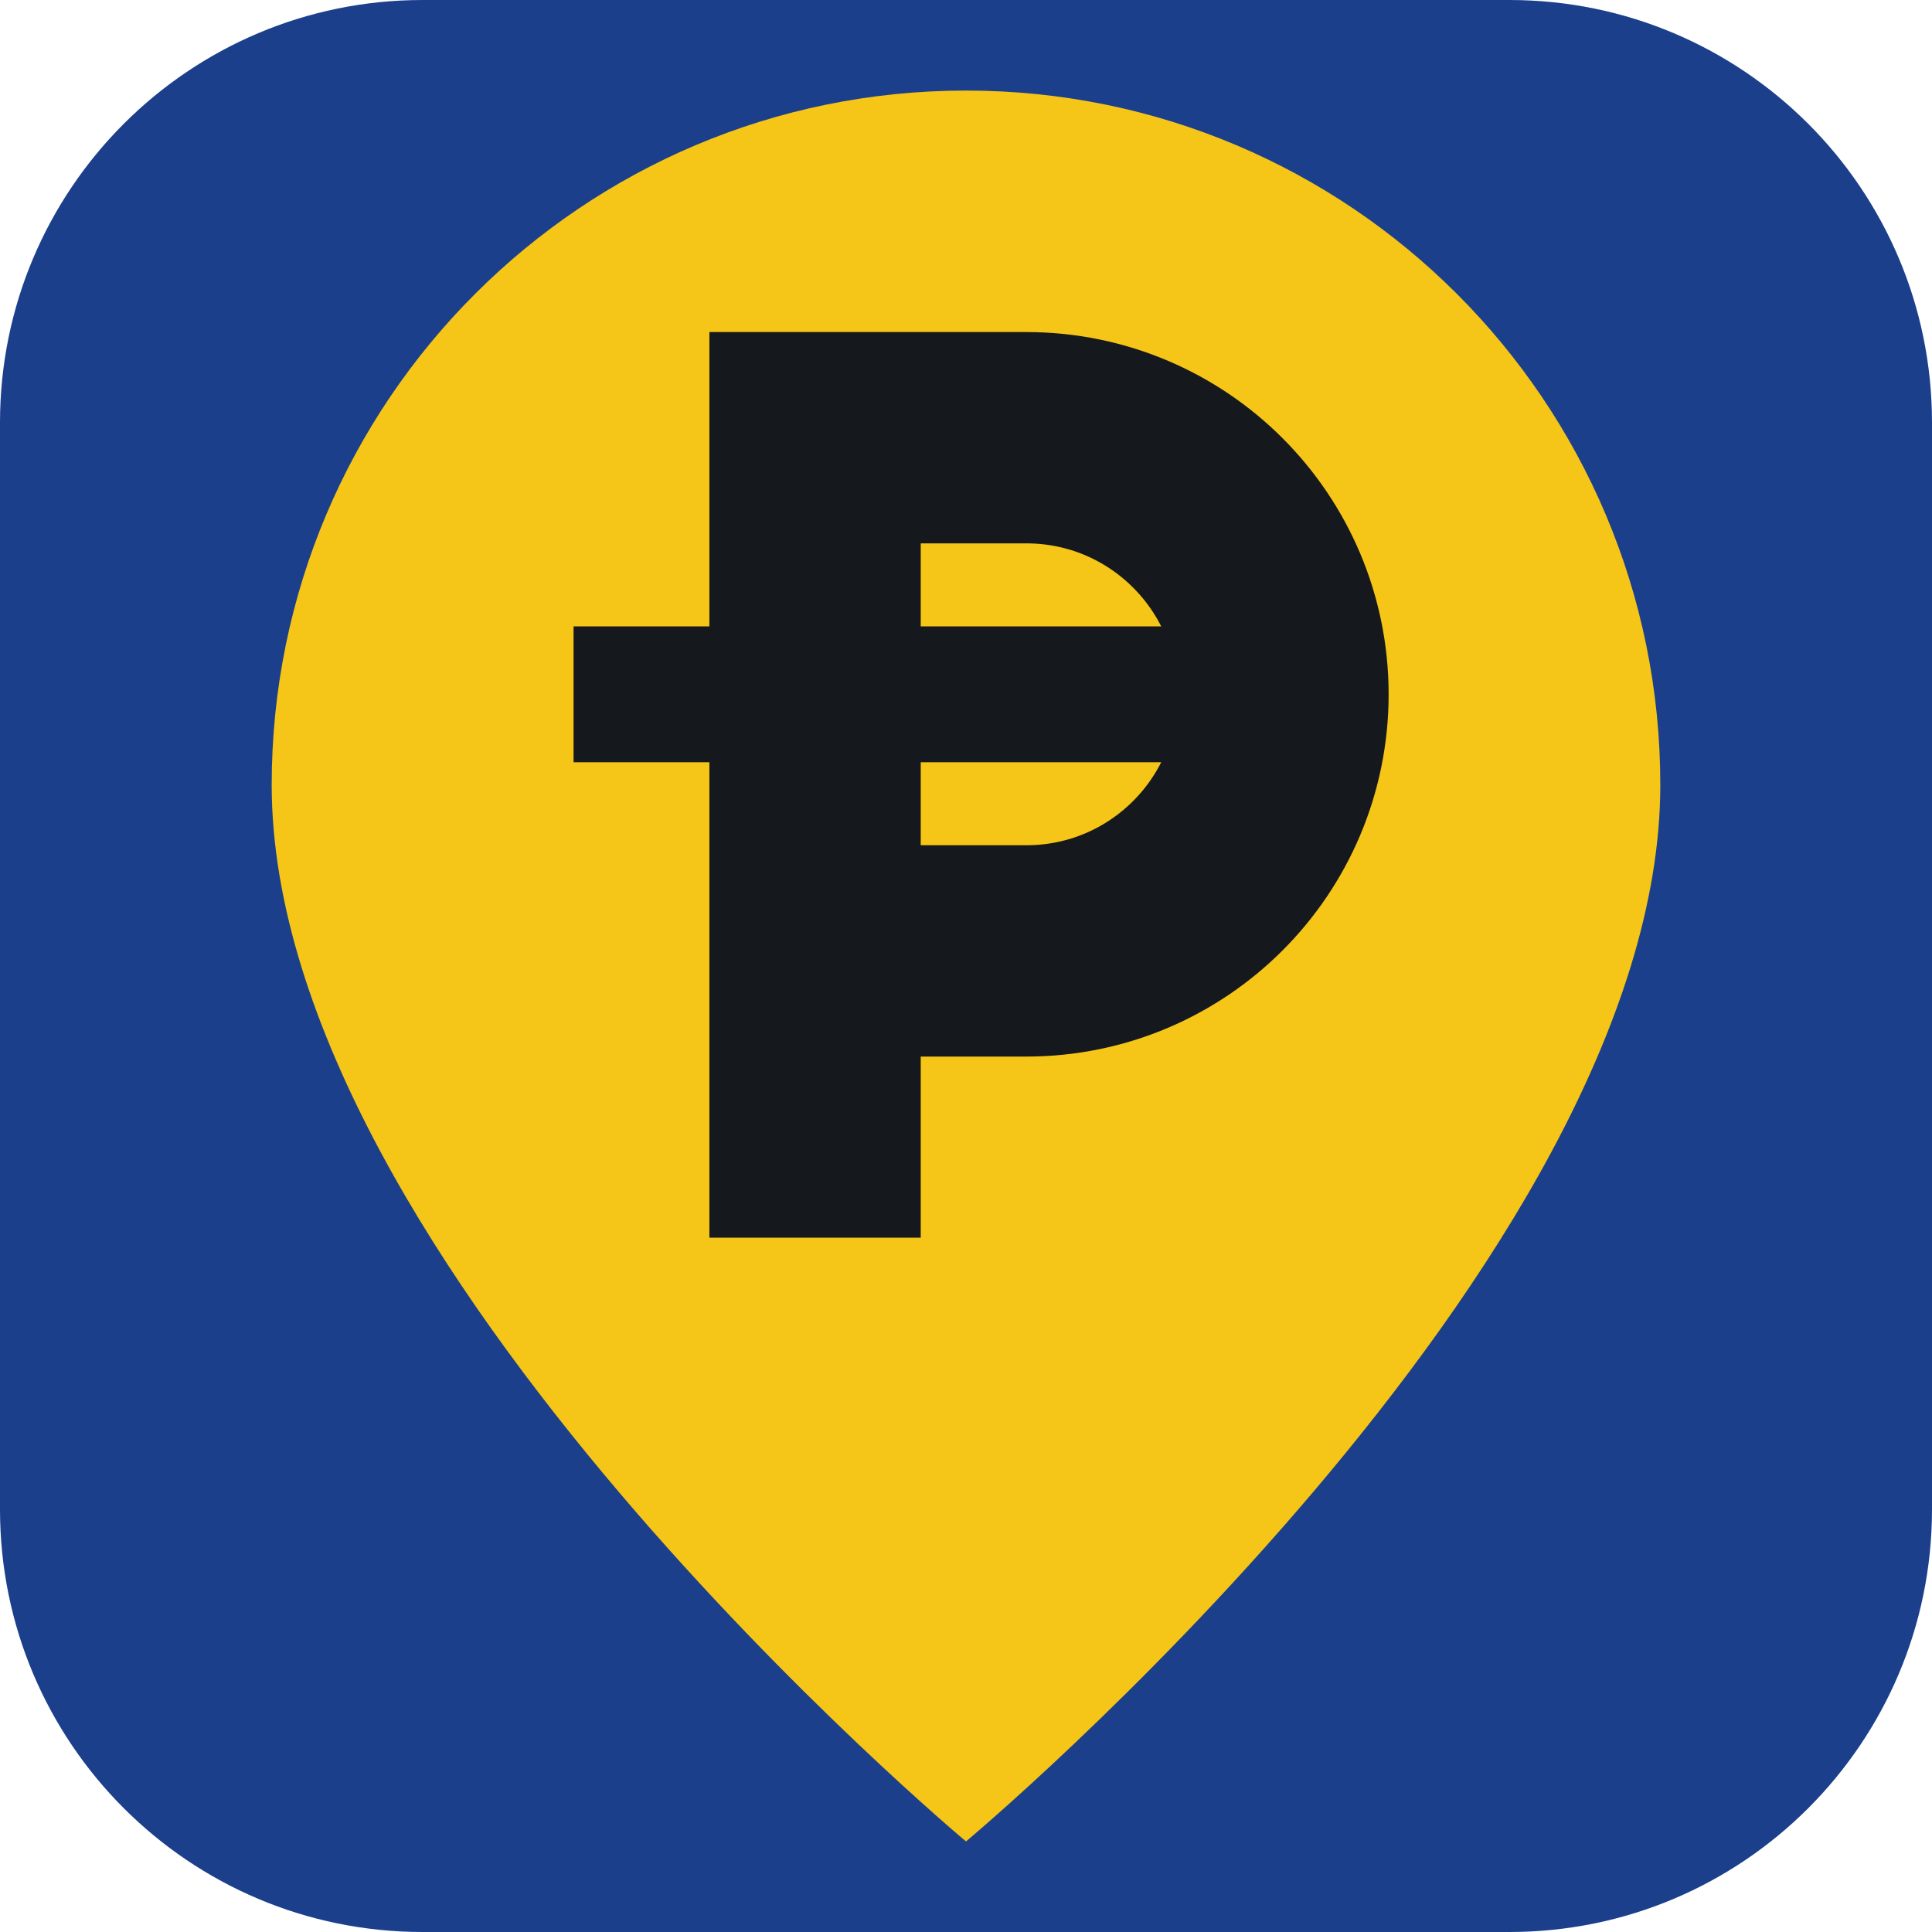
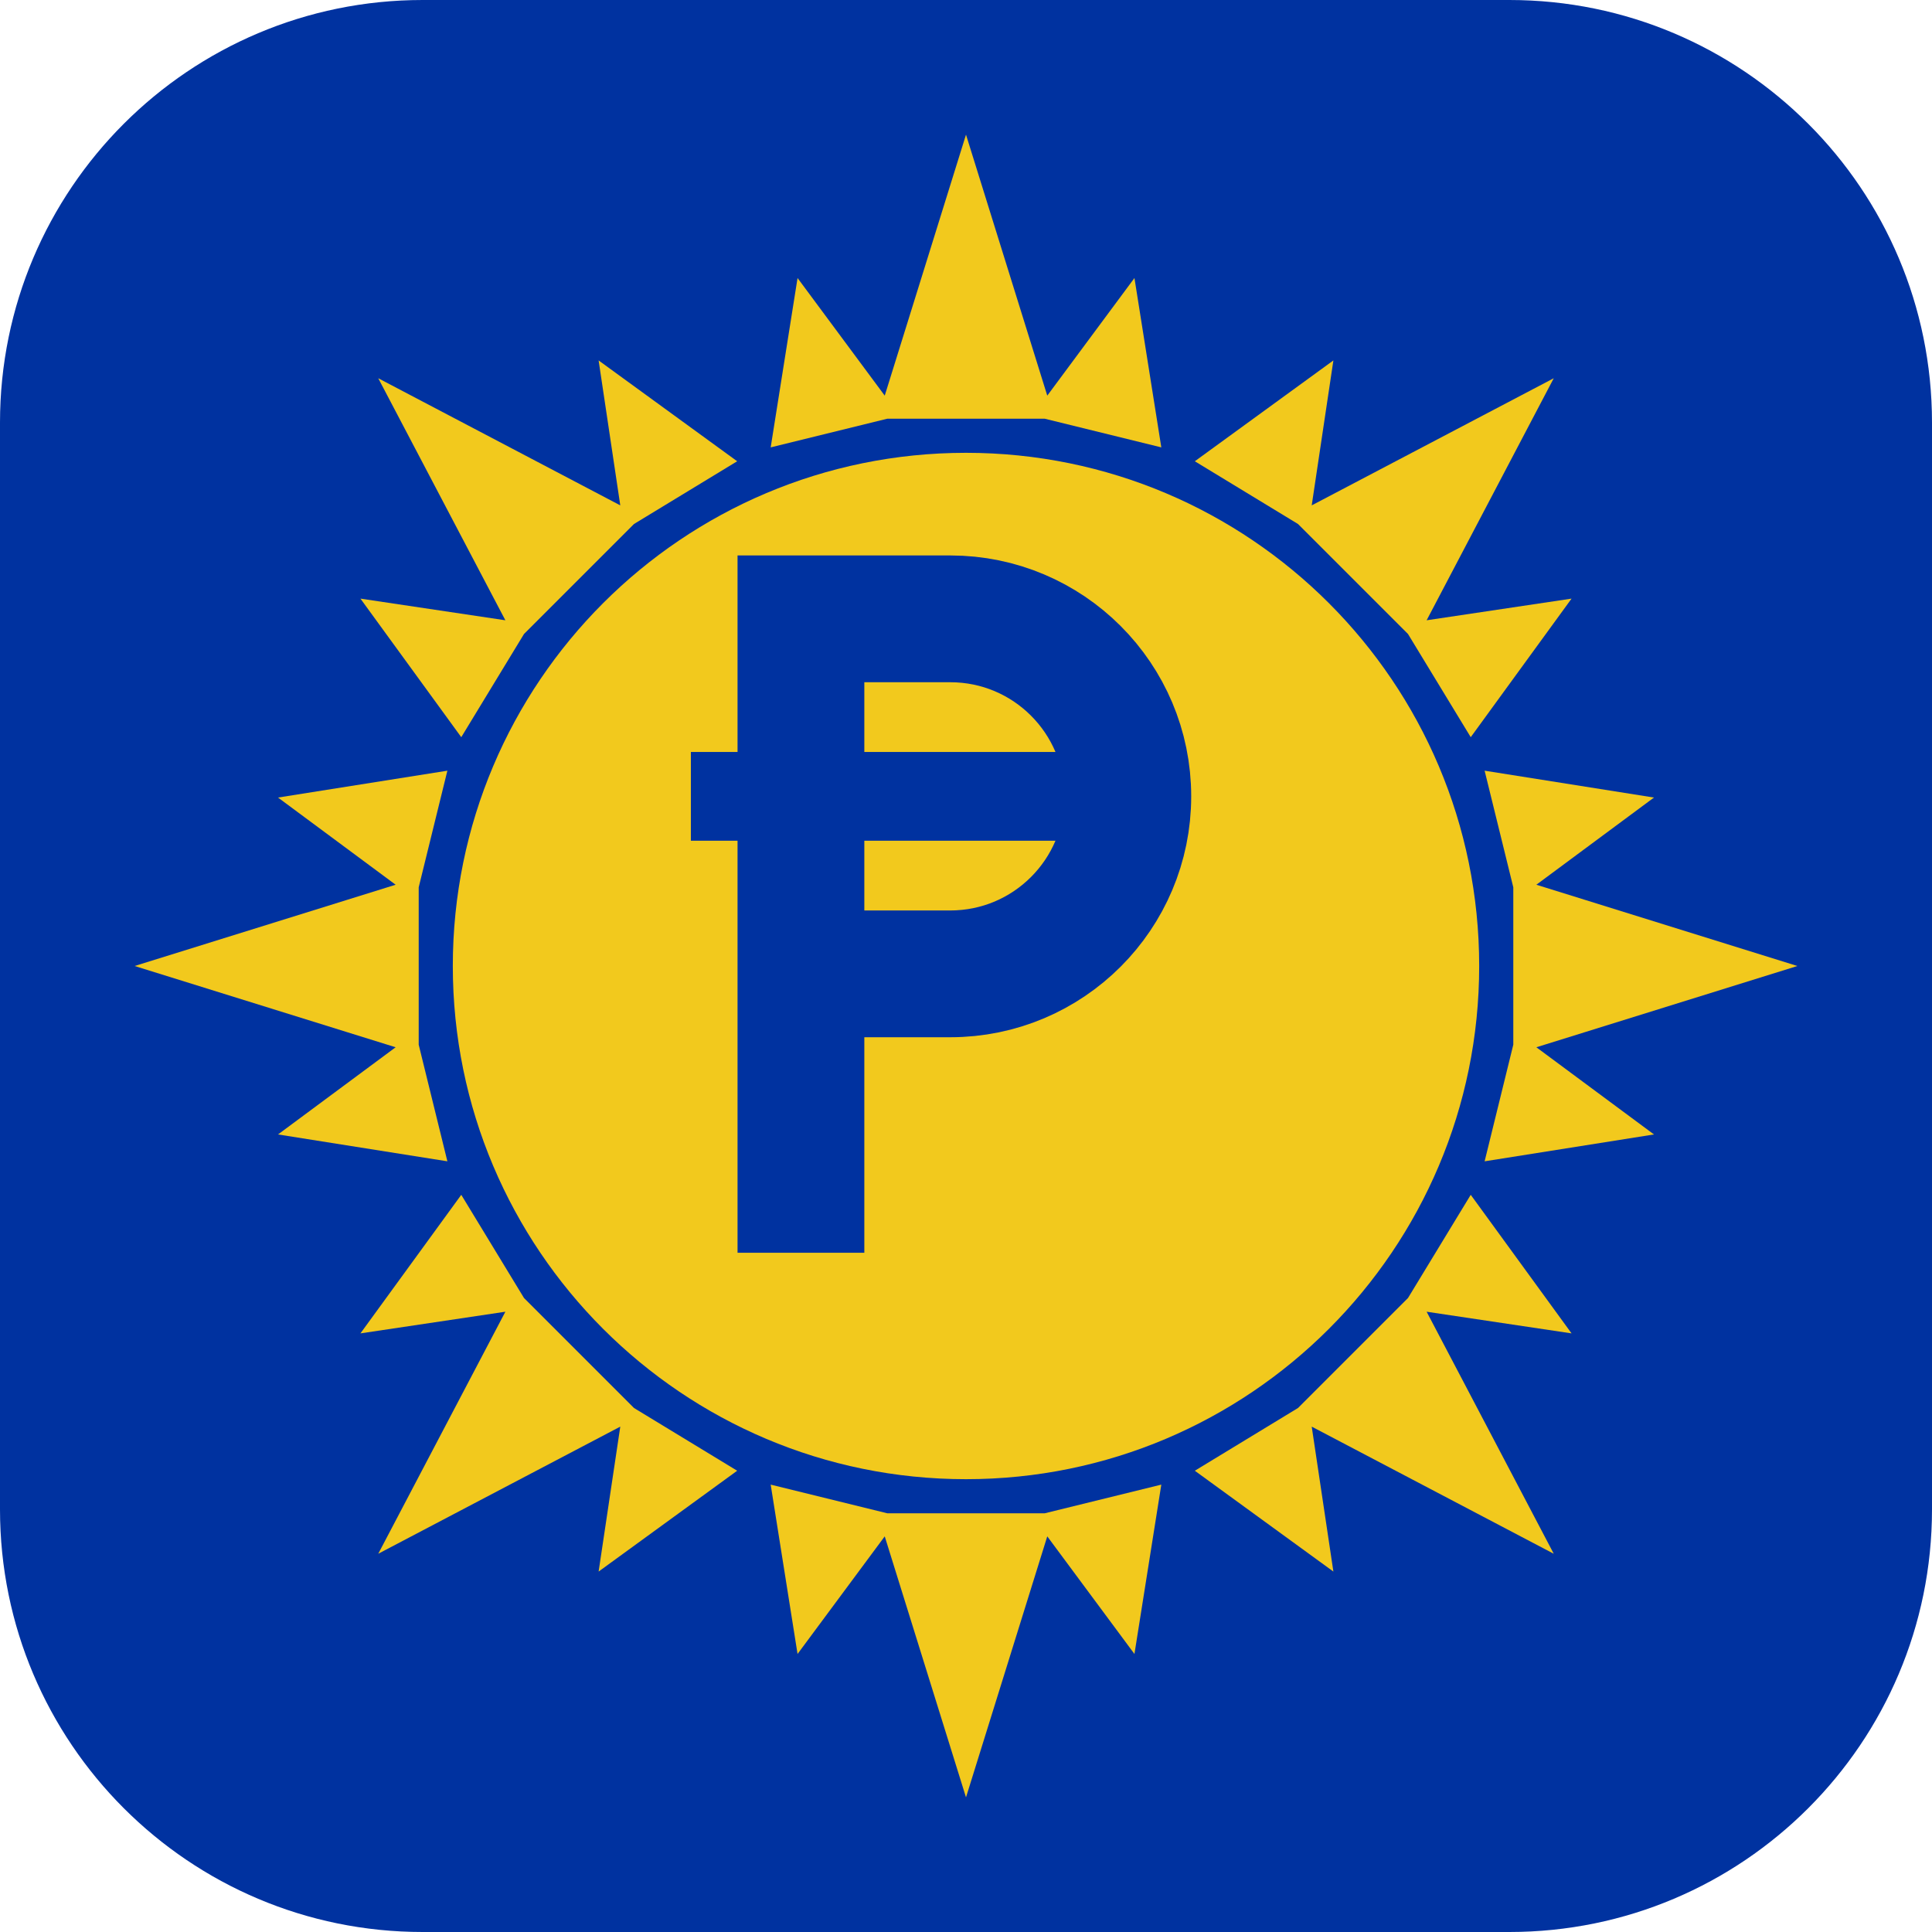
<svg xmlns="http://www.w3.org/2000/svg" viewBox="0 0 64 64">
-   <rect width="64" height="64" rx="14" fill="#1B3F8B" />
-   <path d="M32 61S9 41.8 9 26a23 23 0 0 1 46 0C55 41.8 32 61 32 61z" fill="#F5C518" />
-   <g fill="none" stroke="#15181C" stroke-linecap="butt" stroke-linejoin="miter">
-     <path d="M27 41V14.5h7a8.5 8.5 0 0 1 0 17h-7" stroke-width="7" />
-     <path d="M19 23h26" stroke-width="4.5" />
-   </g>
+   <rect width="64" height="64" rx="14" fill="#0032A0" />
+   <path d="M29.07 13.87L32.00 4.46L34.93 13.87ZM25.53 14.82L26.42 9.21L29.80 13.77ZM34.20 13.77L37.58 9.21L38.47 14.82ZM42.75 17.11L51.47 12.53L46.89 21.25ZM39.58 15.28L44.17 11.94L43.33 17.56ZM46.44 20.67L52.06 19.83L48.72 24.42ZM50.13 29.07L59.54 32.00L50.13 34.93ZM49.18 25.53L54.79 26.42L50.23 29.80ZM50.23 34.20L54.79 37.58L49.18 38.47ZM46.89 42.75L51.47 51.47L42.75 46.89ZM48.72 39.58L52.06 44.17L46.44 43.33ZM43.33 46.44L44.17 52.06L39.58 48.72ZM34.93 50.13L32.00 59.54L29.07 50.13ZM38.47 49.18L37.58 54.79L34.20 50.23ZM29.80 50.23L26.42 54.79L25.53 49.18ZM21.25 46.89L12.53 51.47L17.11 42.75ZM24.42 48.72L19.83 52.06L20.67 46.44ZM17.56 43.33L11.94 44.17L15.28 39.58ZM13.87 34.93L4.46 32.00L13.87 29.07ZM14.82 38.47L9.21 37.58L13.77 34.20ZM13.77 29.80L9.21 26.42L14.82 25.53ZM17.11 21.25L12.53 12.53L21.25 17.11ZM15.28 24.42L11.94 19.83L17.56 20.67ZM20.67 17.56L19.83 11.94L24.42 15.28Z" fill="#F2C91D" />
+   <circle cx="32" cy="32" r="17" fill="#F2C91D" />
+   <path d="M26.532 41.5V20.5h4.948a5.88 5.88 0 0 1 0 11.76h-4.948" fill="none" stroke="#0032A0" stroke-width="4.2" />
+   <path d="M22.886 26.38h15.364" fill="none" stroke="#0032A0" stroke-width="2.94" />
</svg>
